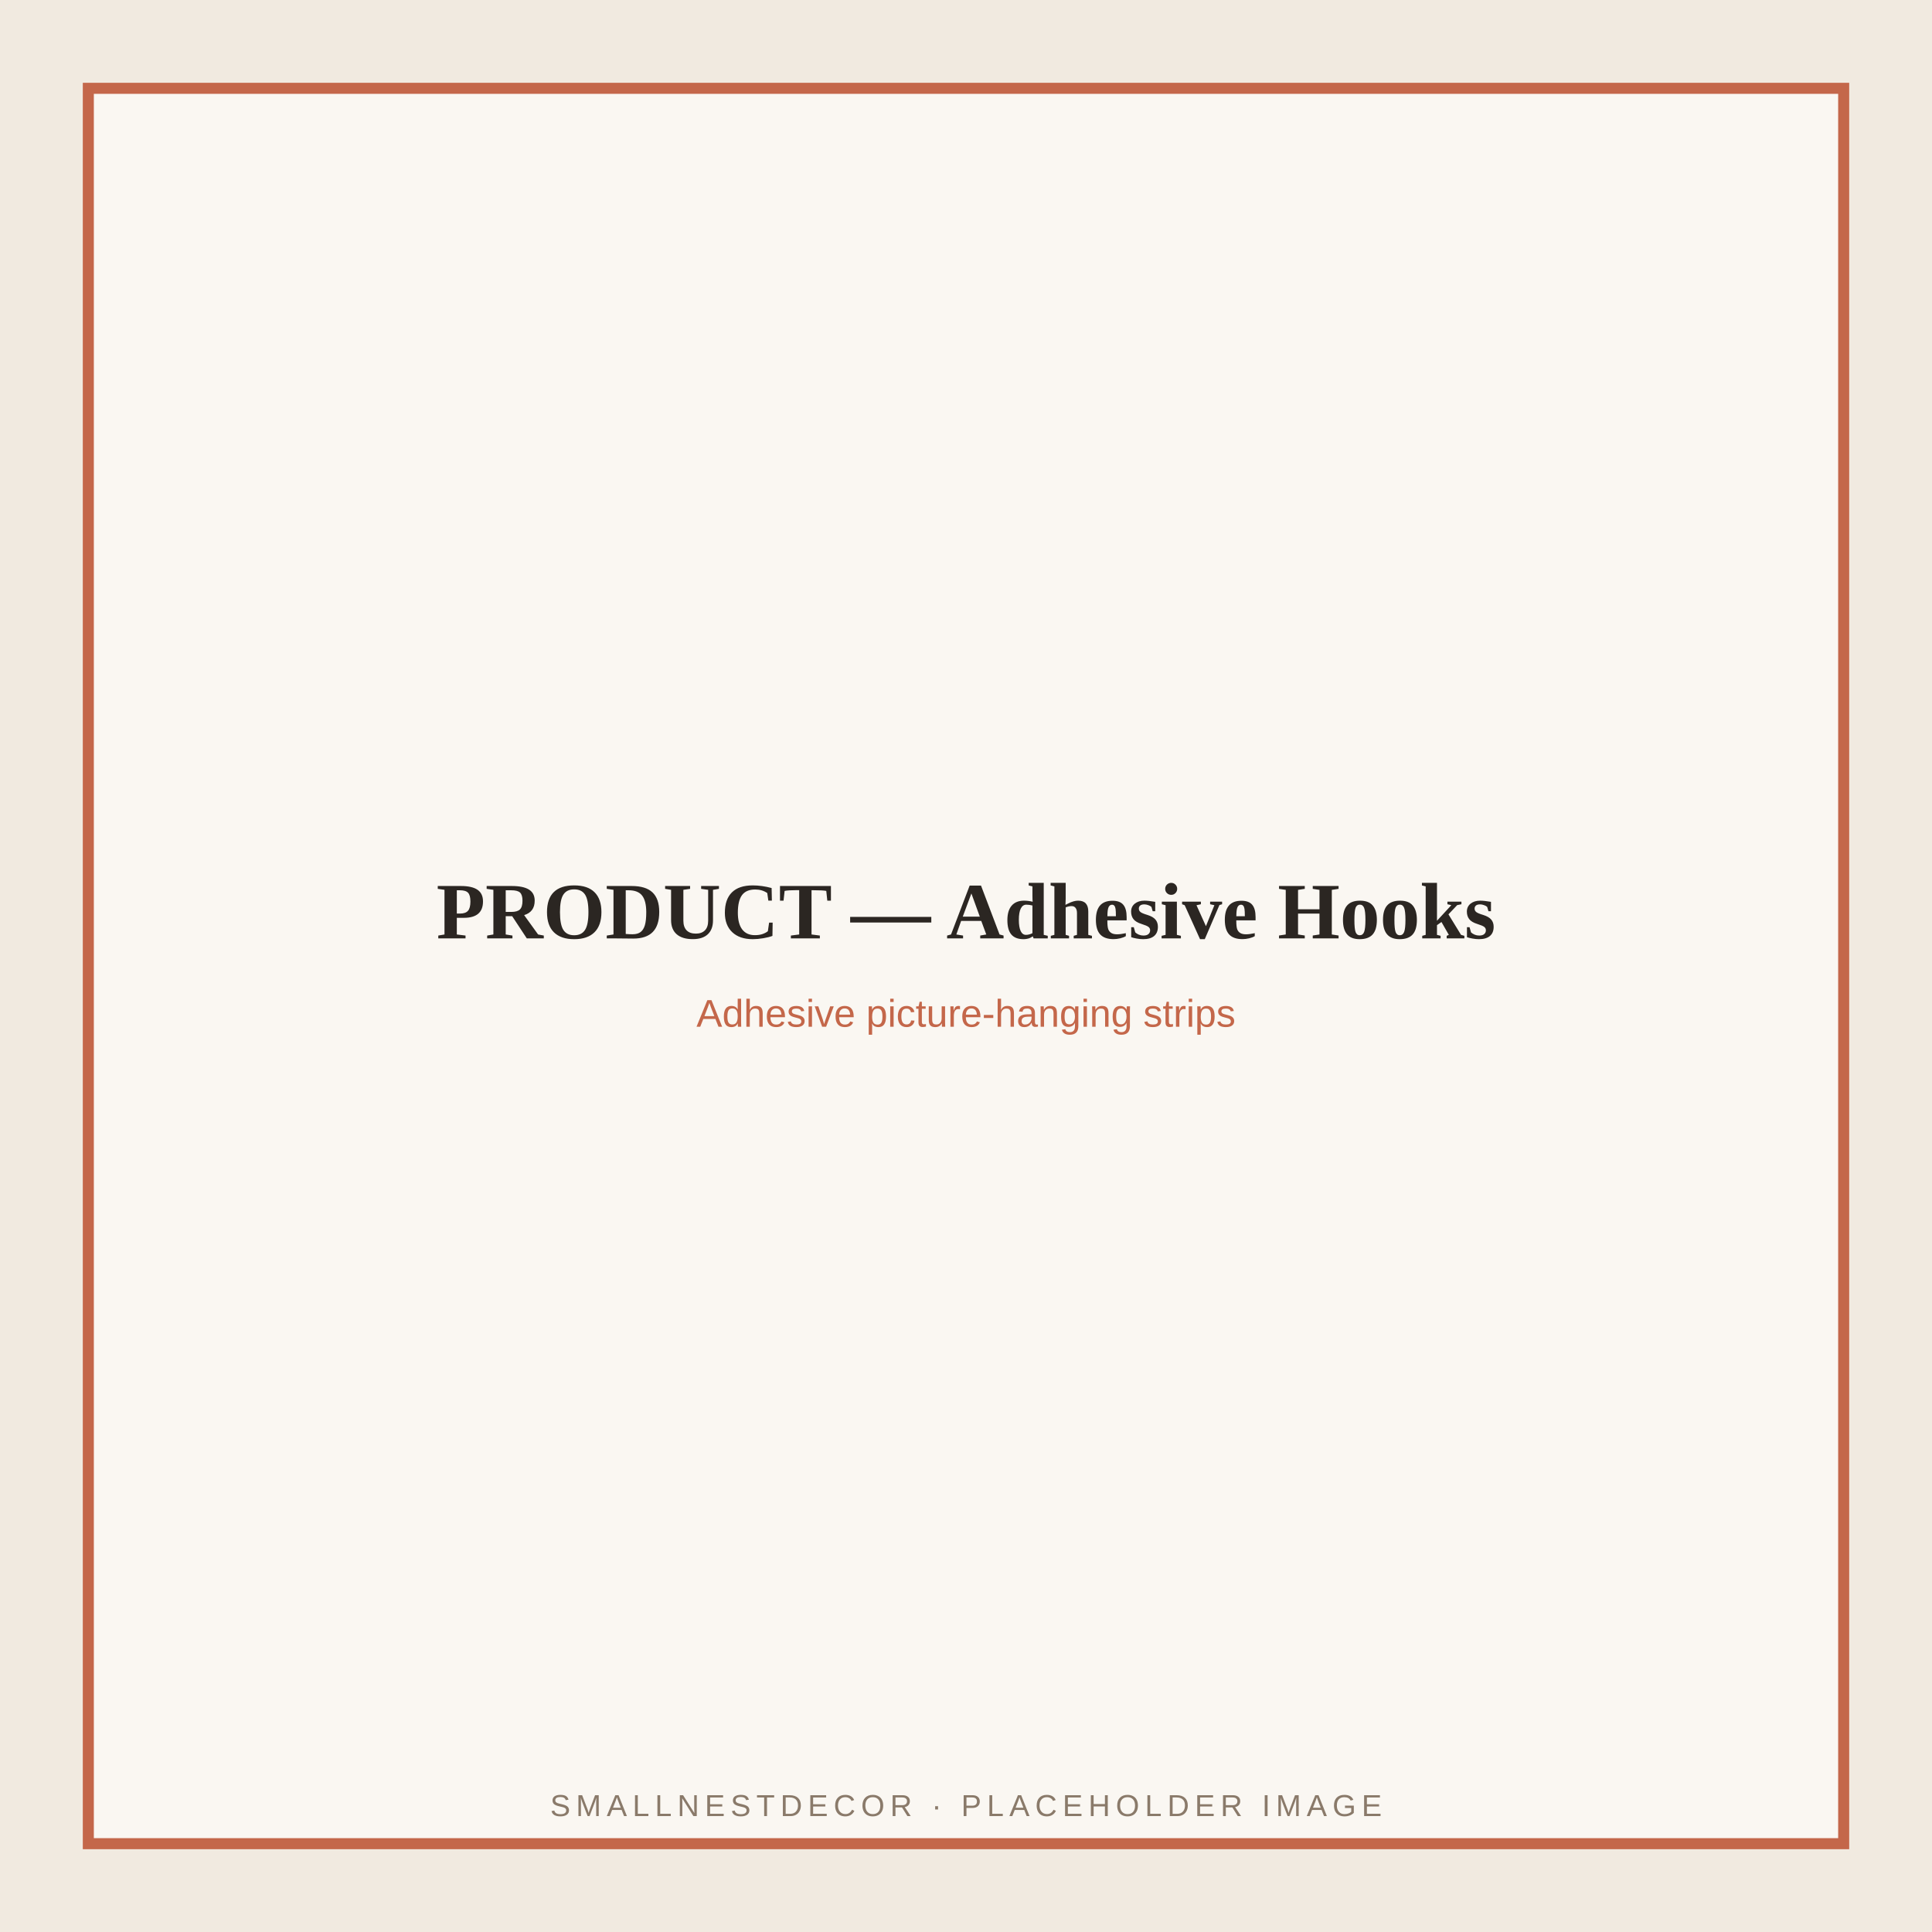
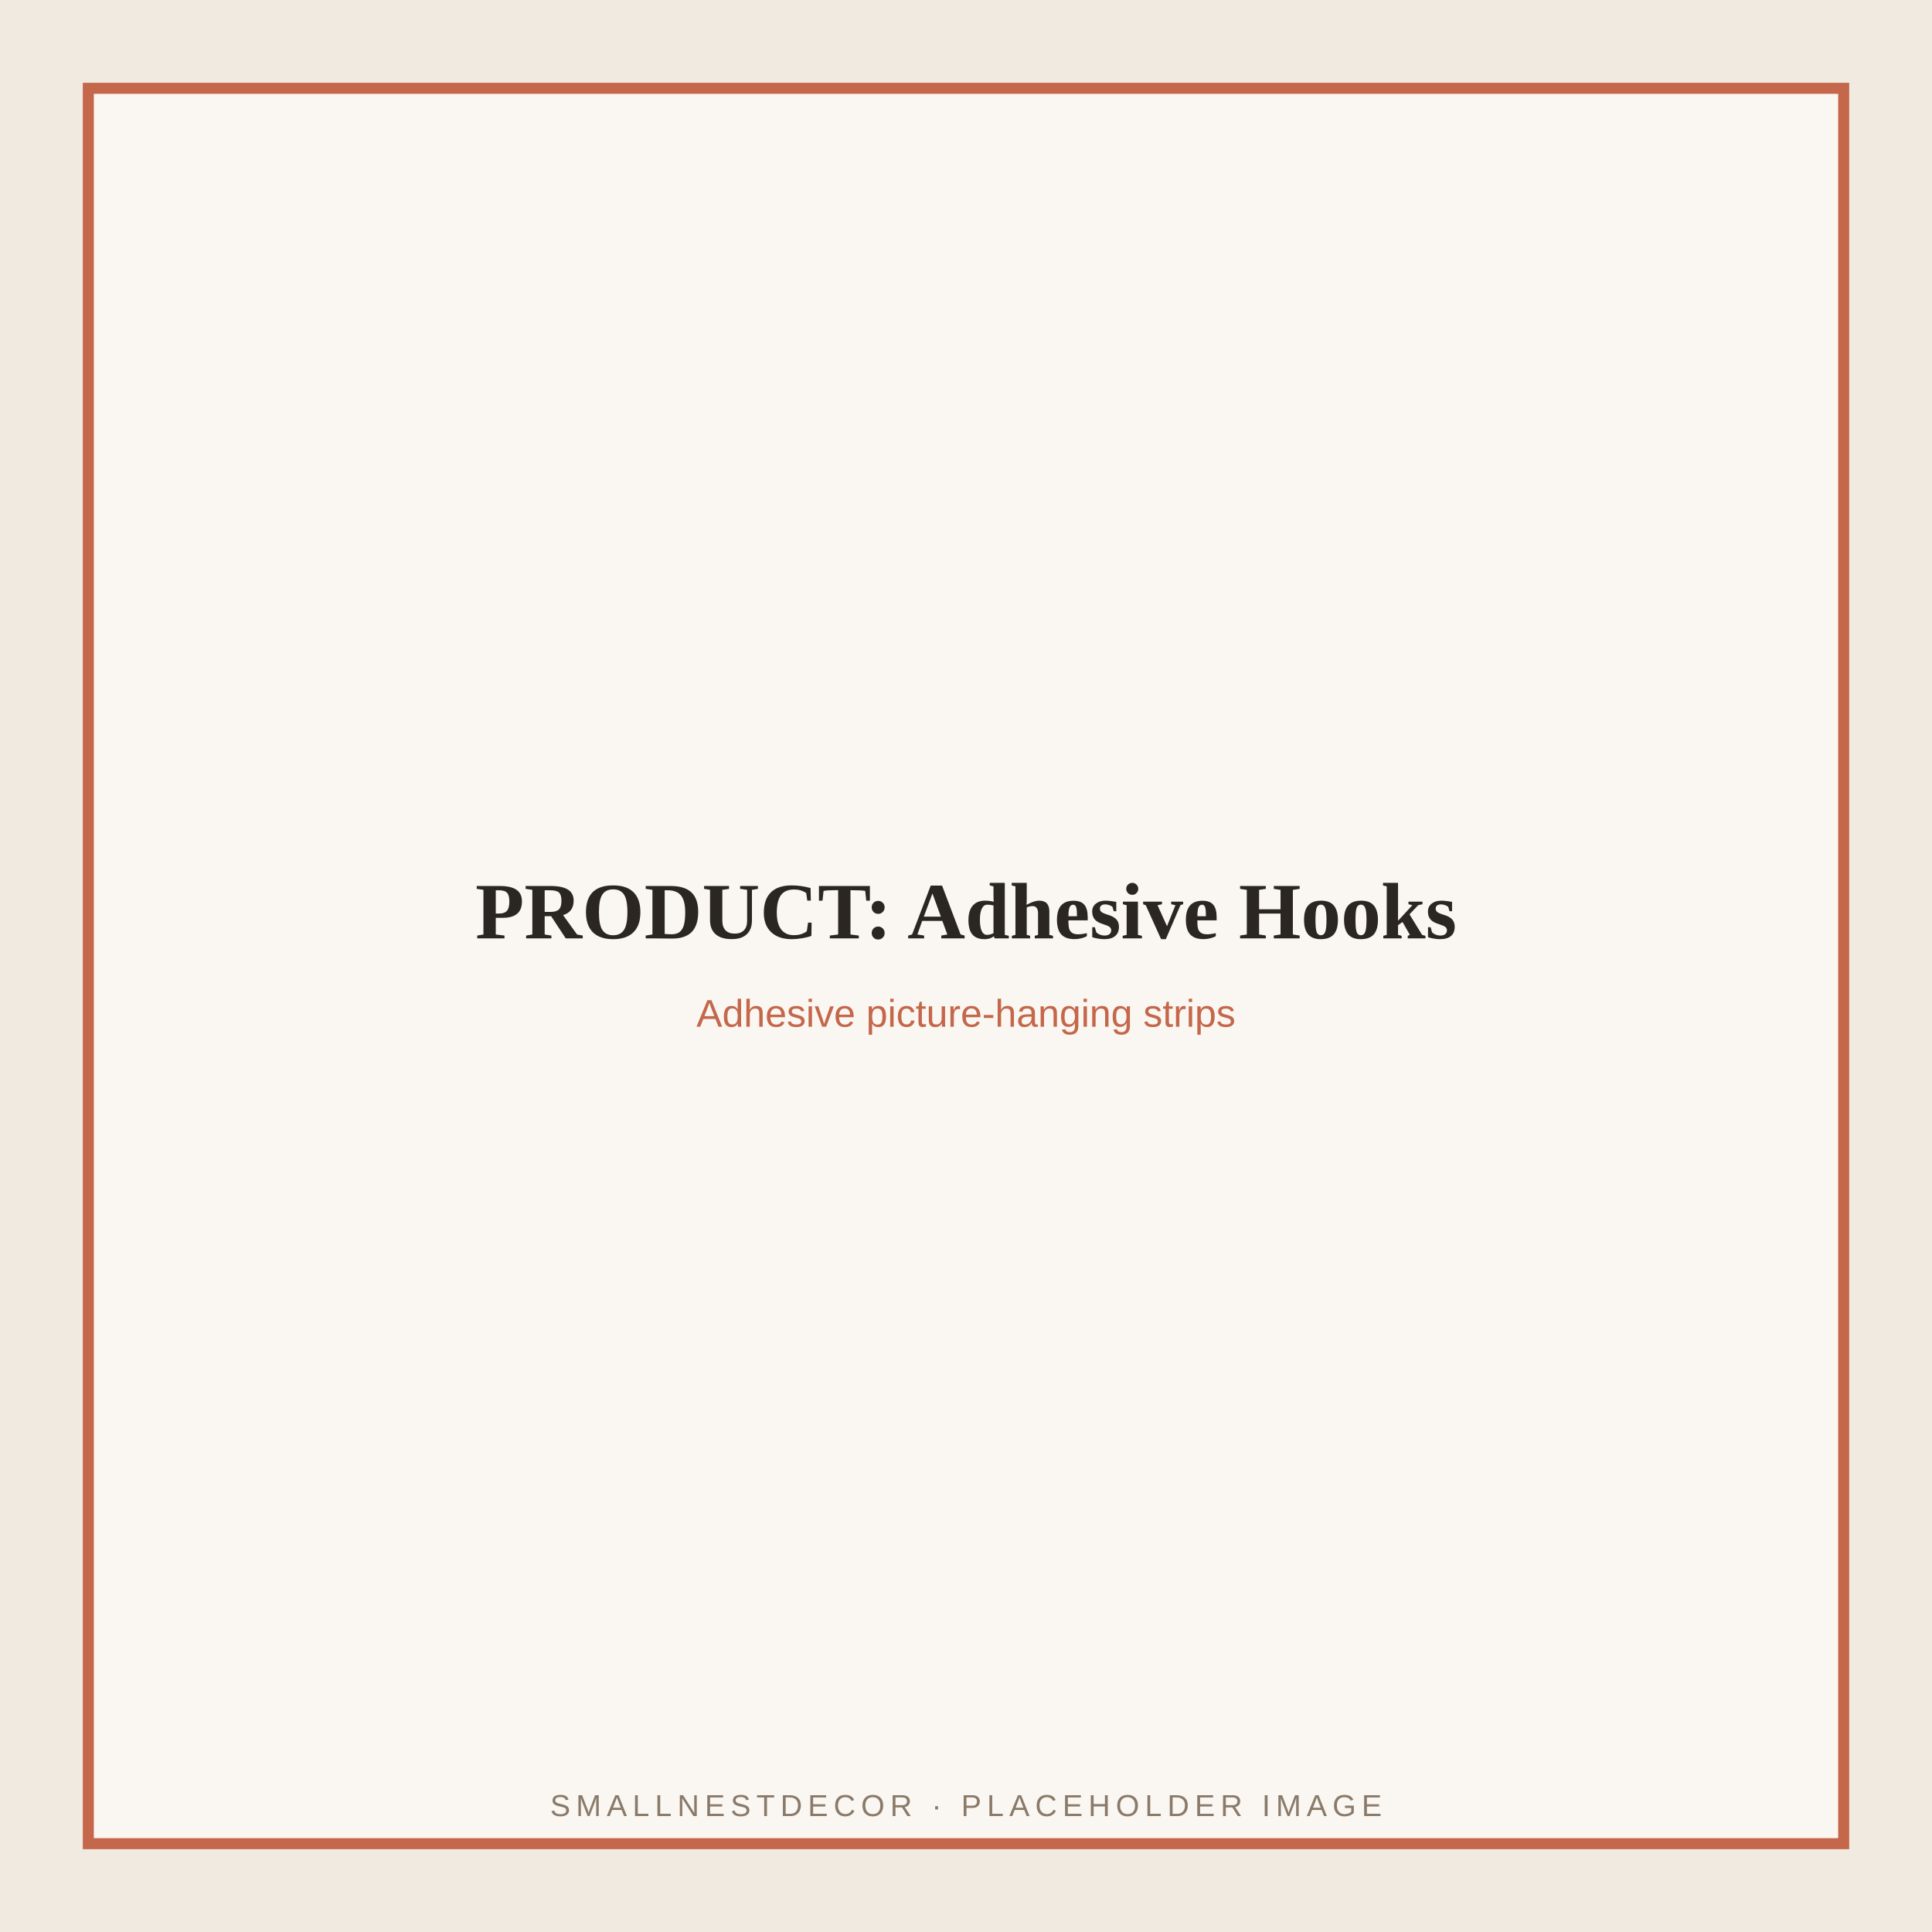
- <svg xmlns="http://www.w3.org/2000/svg" width="700" height="700" viewBox="0 0 700 700" role="img" aria-label="PRODUCT — Adhesive Hooks">
+ <svg xmlns="http://www.w3.org/2000/svg" width="700" height="700" viewBox="0 0 700 700" role="img" aria-label="PRODUCT: Adhesive Hooks">
  <rect width="700" height="700" fill="#F1EAE0" />
  <rect x="32" y="32" width="636" height="636" fill="#FAF7F2" stroke="#C4674A" stroke-width="4" />
-   <text x="350.0" y="340.0" text-anchor="middle" font-family="Georgia, 'Times New Roman', serif" font-size="29" font-weight="bold" fill="#2B2622">PRODUCT — Adhesive Hooks</text>
+   <text x="350.0" y="340.0" text-anchor="middle" font-family="Georgia, 'Times New Roman', serif" font-size="29" font-weight="bold" fill="#2B2622">PRODUCT: Adhesive Hooks</text>
  <text x="350.0" y="372.0" text-anchor="middle" font-family="Arial, Helvetica, sans-serif" font-size="14" fill="#C4674A">Adhesive picture-hanging strips</text>
  <text x="350.0" y="658" text-anchor="middle" font-family="Arial, Helvetica, sans-serif" font-size="11" letter-spacing="2" fill="#8a7a6a">SMALLNESTDECOR · PLACEHOLDER IMAGE</text>
</svg>
